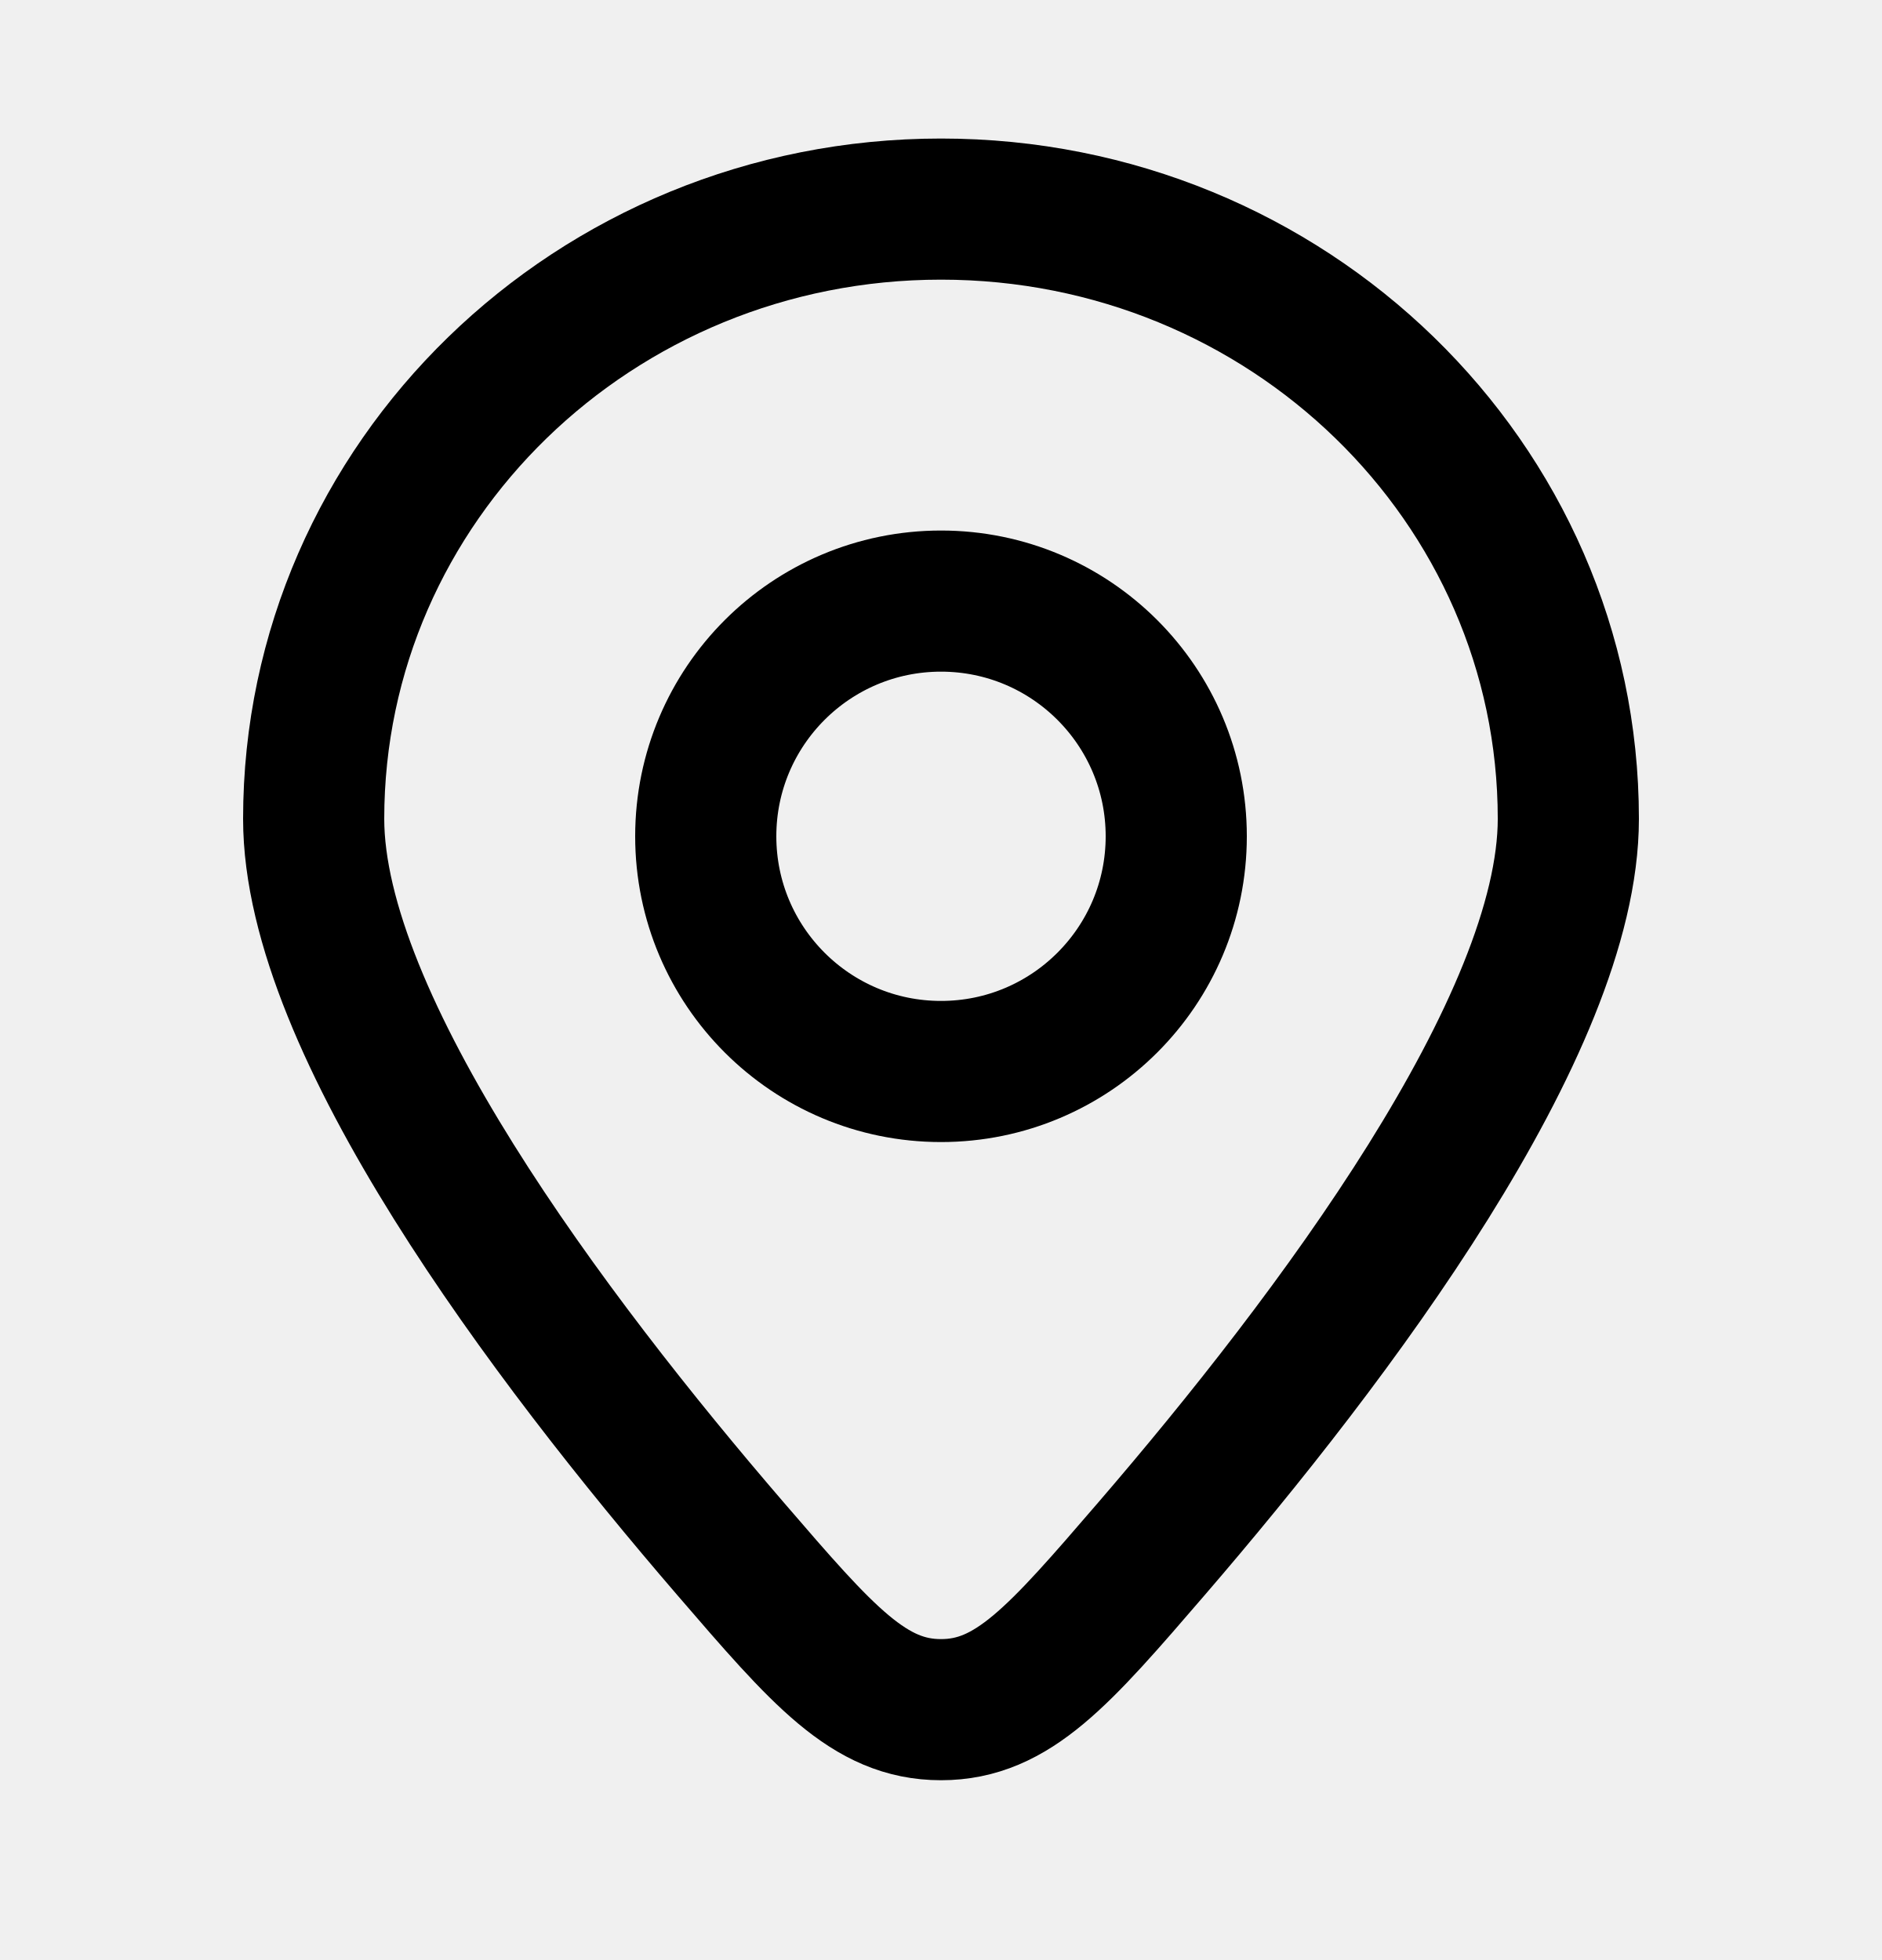
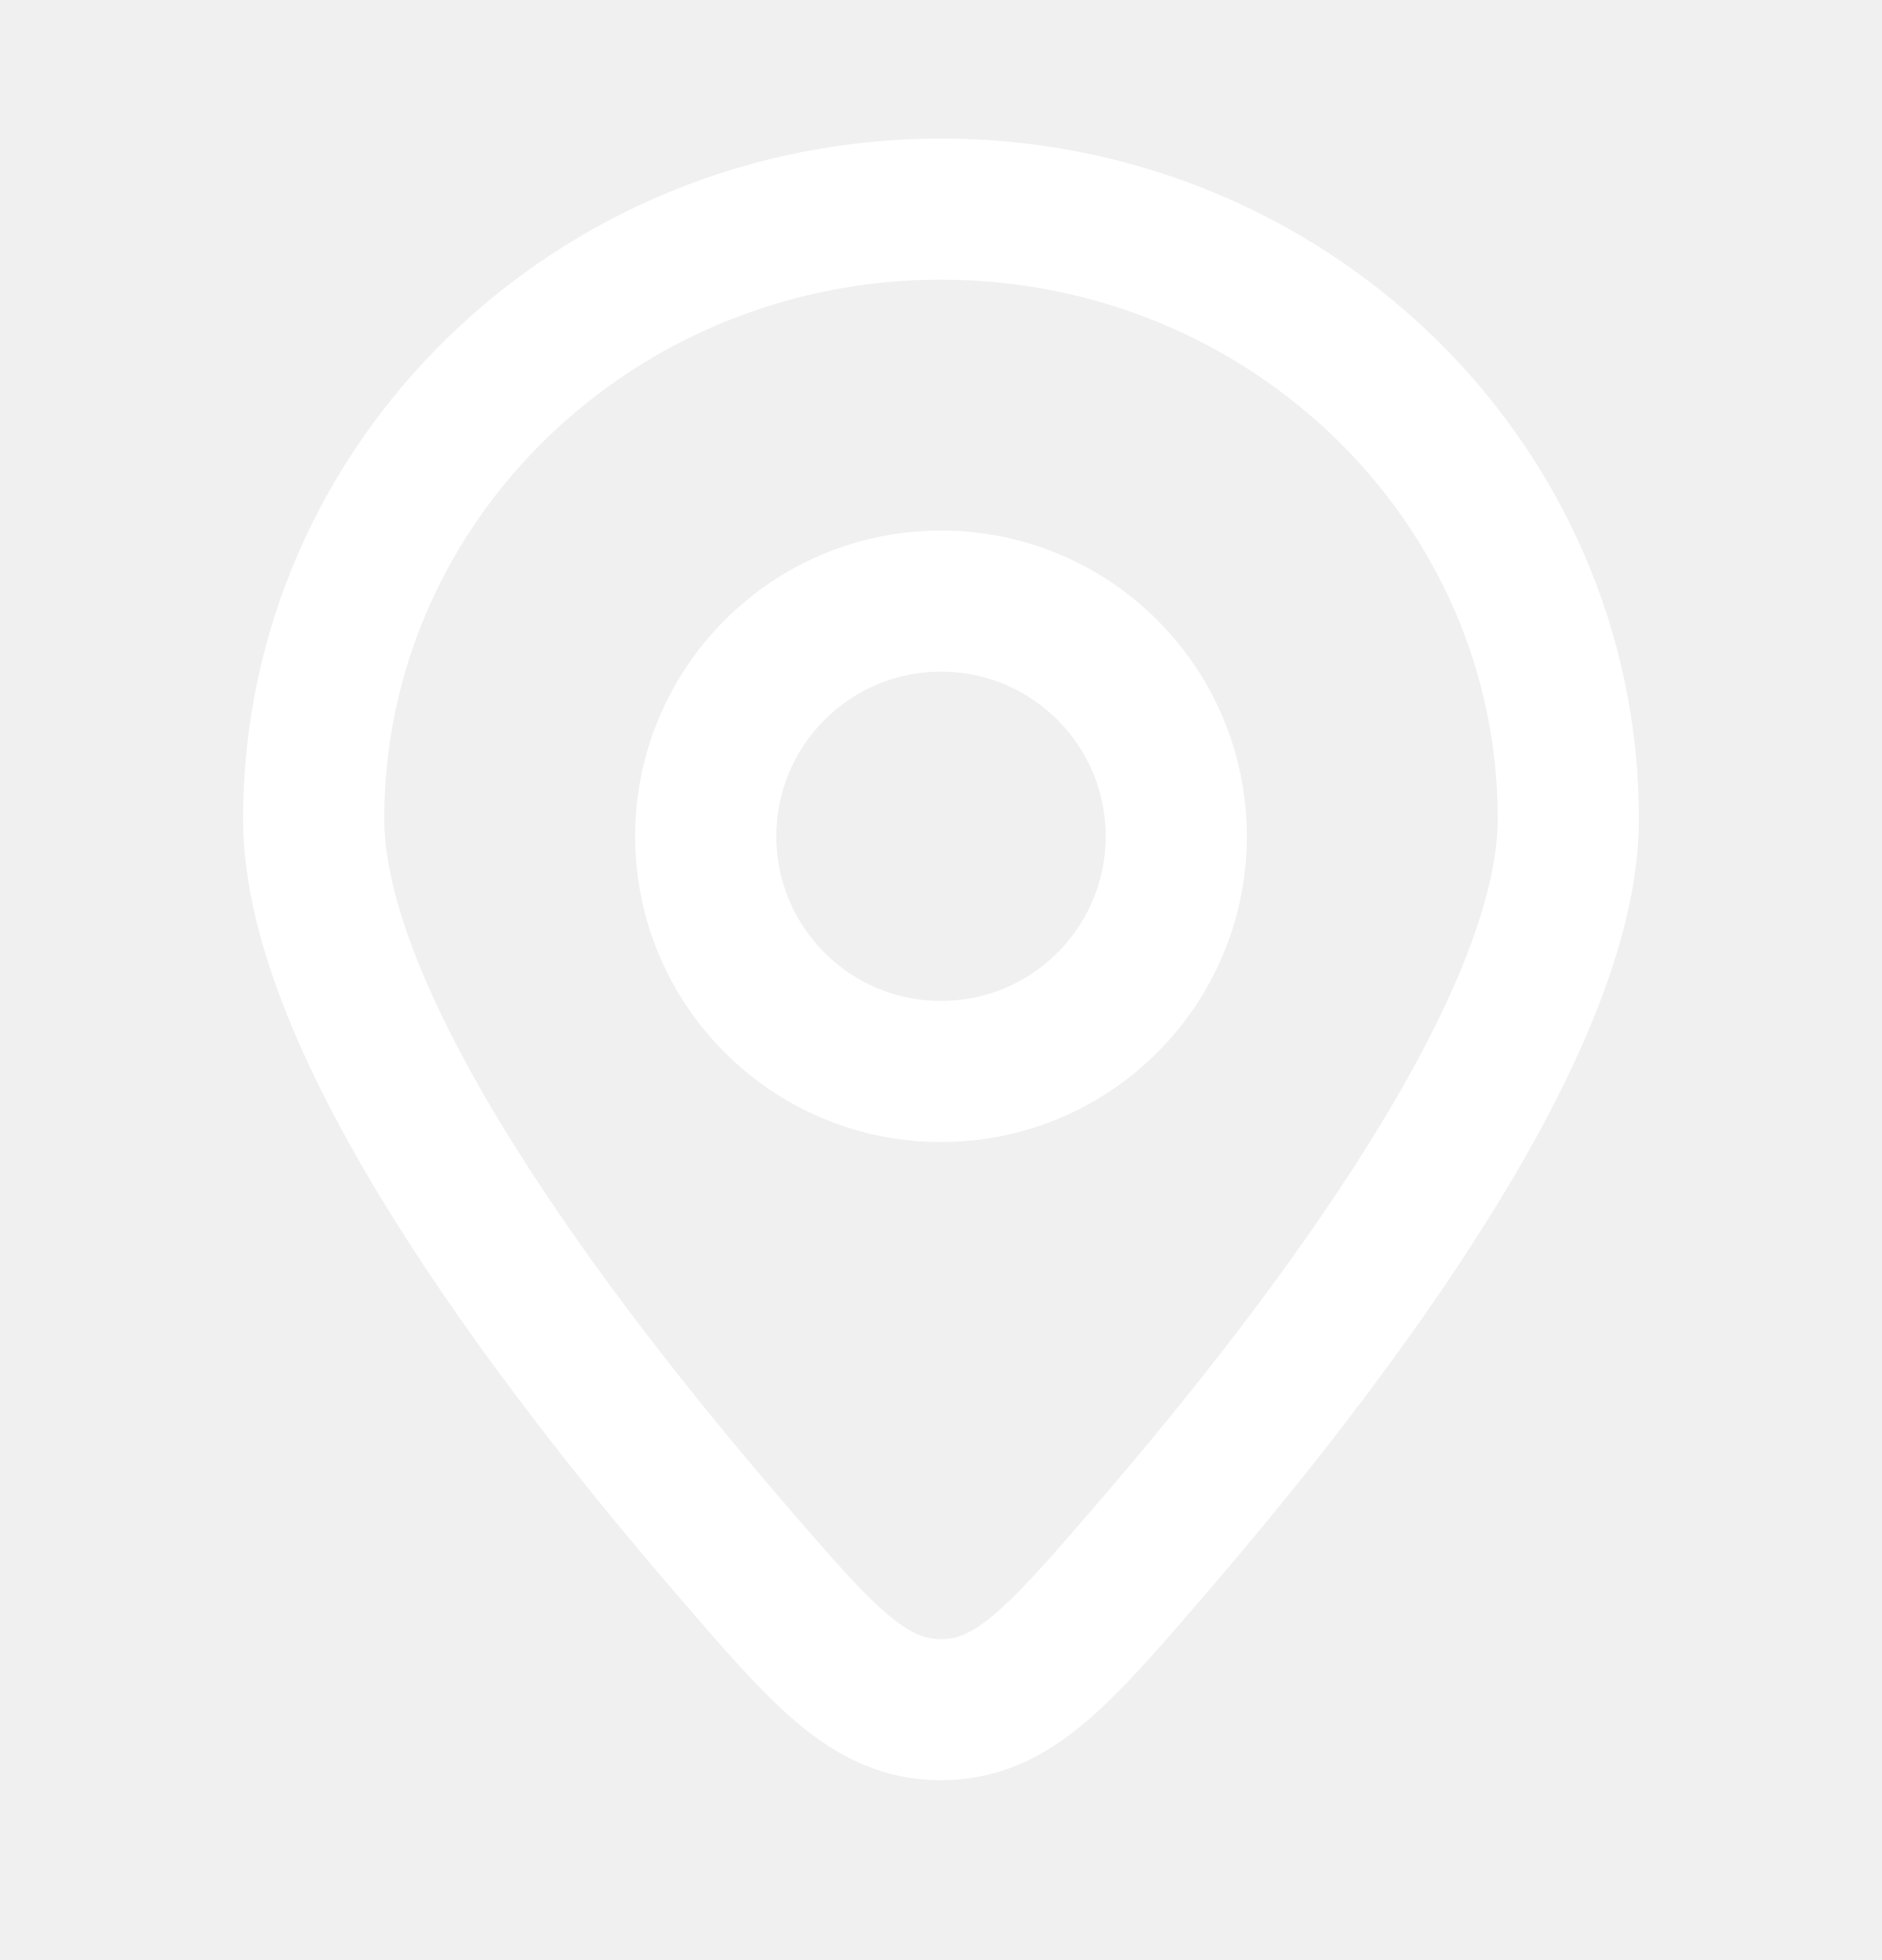
<svg xmlns="http://www.w3.org/2000/svg" width="24" height="25" viewBox="0 0 24 25" fill="none">
-   <mask id="mask0_40_1356" style="mask-type:alpha" maskUnits="userSpaceOnUse" x="0" y="0" width="24" height="25">
+   <mask id="mask0_76_1997" style="mask-type:alpha" maskUnits="userSpaceOnUse" x="0" y="0" width="24" height="25">
    <rect y="0.667" width="24" height="24" fill="#D9D9D9" />
  </mask>
-   <g mask="url(#mask0_40_1356)">
-     <path d="M20 10.444C20 13.071 17.009 17.056 14.684 19.755C13.506 21.123 12.917 21.807 12 21.807C11.083 21.807 10.494 21.123 9.316 19.755C6.992 17.056 4 13.071 4 10.444C4 6.149 7.582 2.667 12 2.667C16.418 2.667 20 6.149 20 10.444Z" stroke="black" stroke-width="1.8" stroke-linecap="round" />
-     <circle cx="12" cy="10.667" r="3" stroke="black" stroke-width="1.8" stroke-linecap="round" />
+   <g mask="url(#mask0_76_1997)">
+     <path d="M20 10.444C20 13.071 17.009 17.056 14.684 19.755C13.506 21.123 12.917 21.807 12 21.807C11.083 21.807 10.494 21.123 9.316 19.755C6.992 17.056 4 13.071 4 10.444C4 6.149 7.582 2.667 12 2.667C16.418 2.667 20 6.149 20 10.444Z" stroke="white" stroke-width="1.8" stroke-linecap="round" />
+     <circle cx="12" cy="10.667" r="3" stroke="white" stroke-width="1.8" stroke-linecap="round" />
  </g>
</svg>
